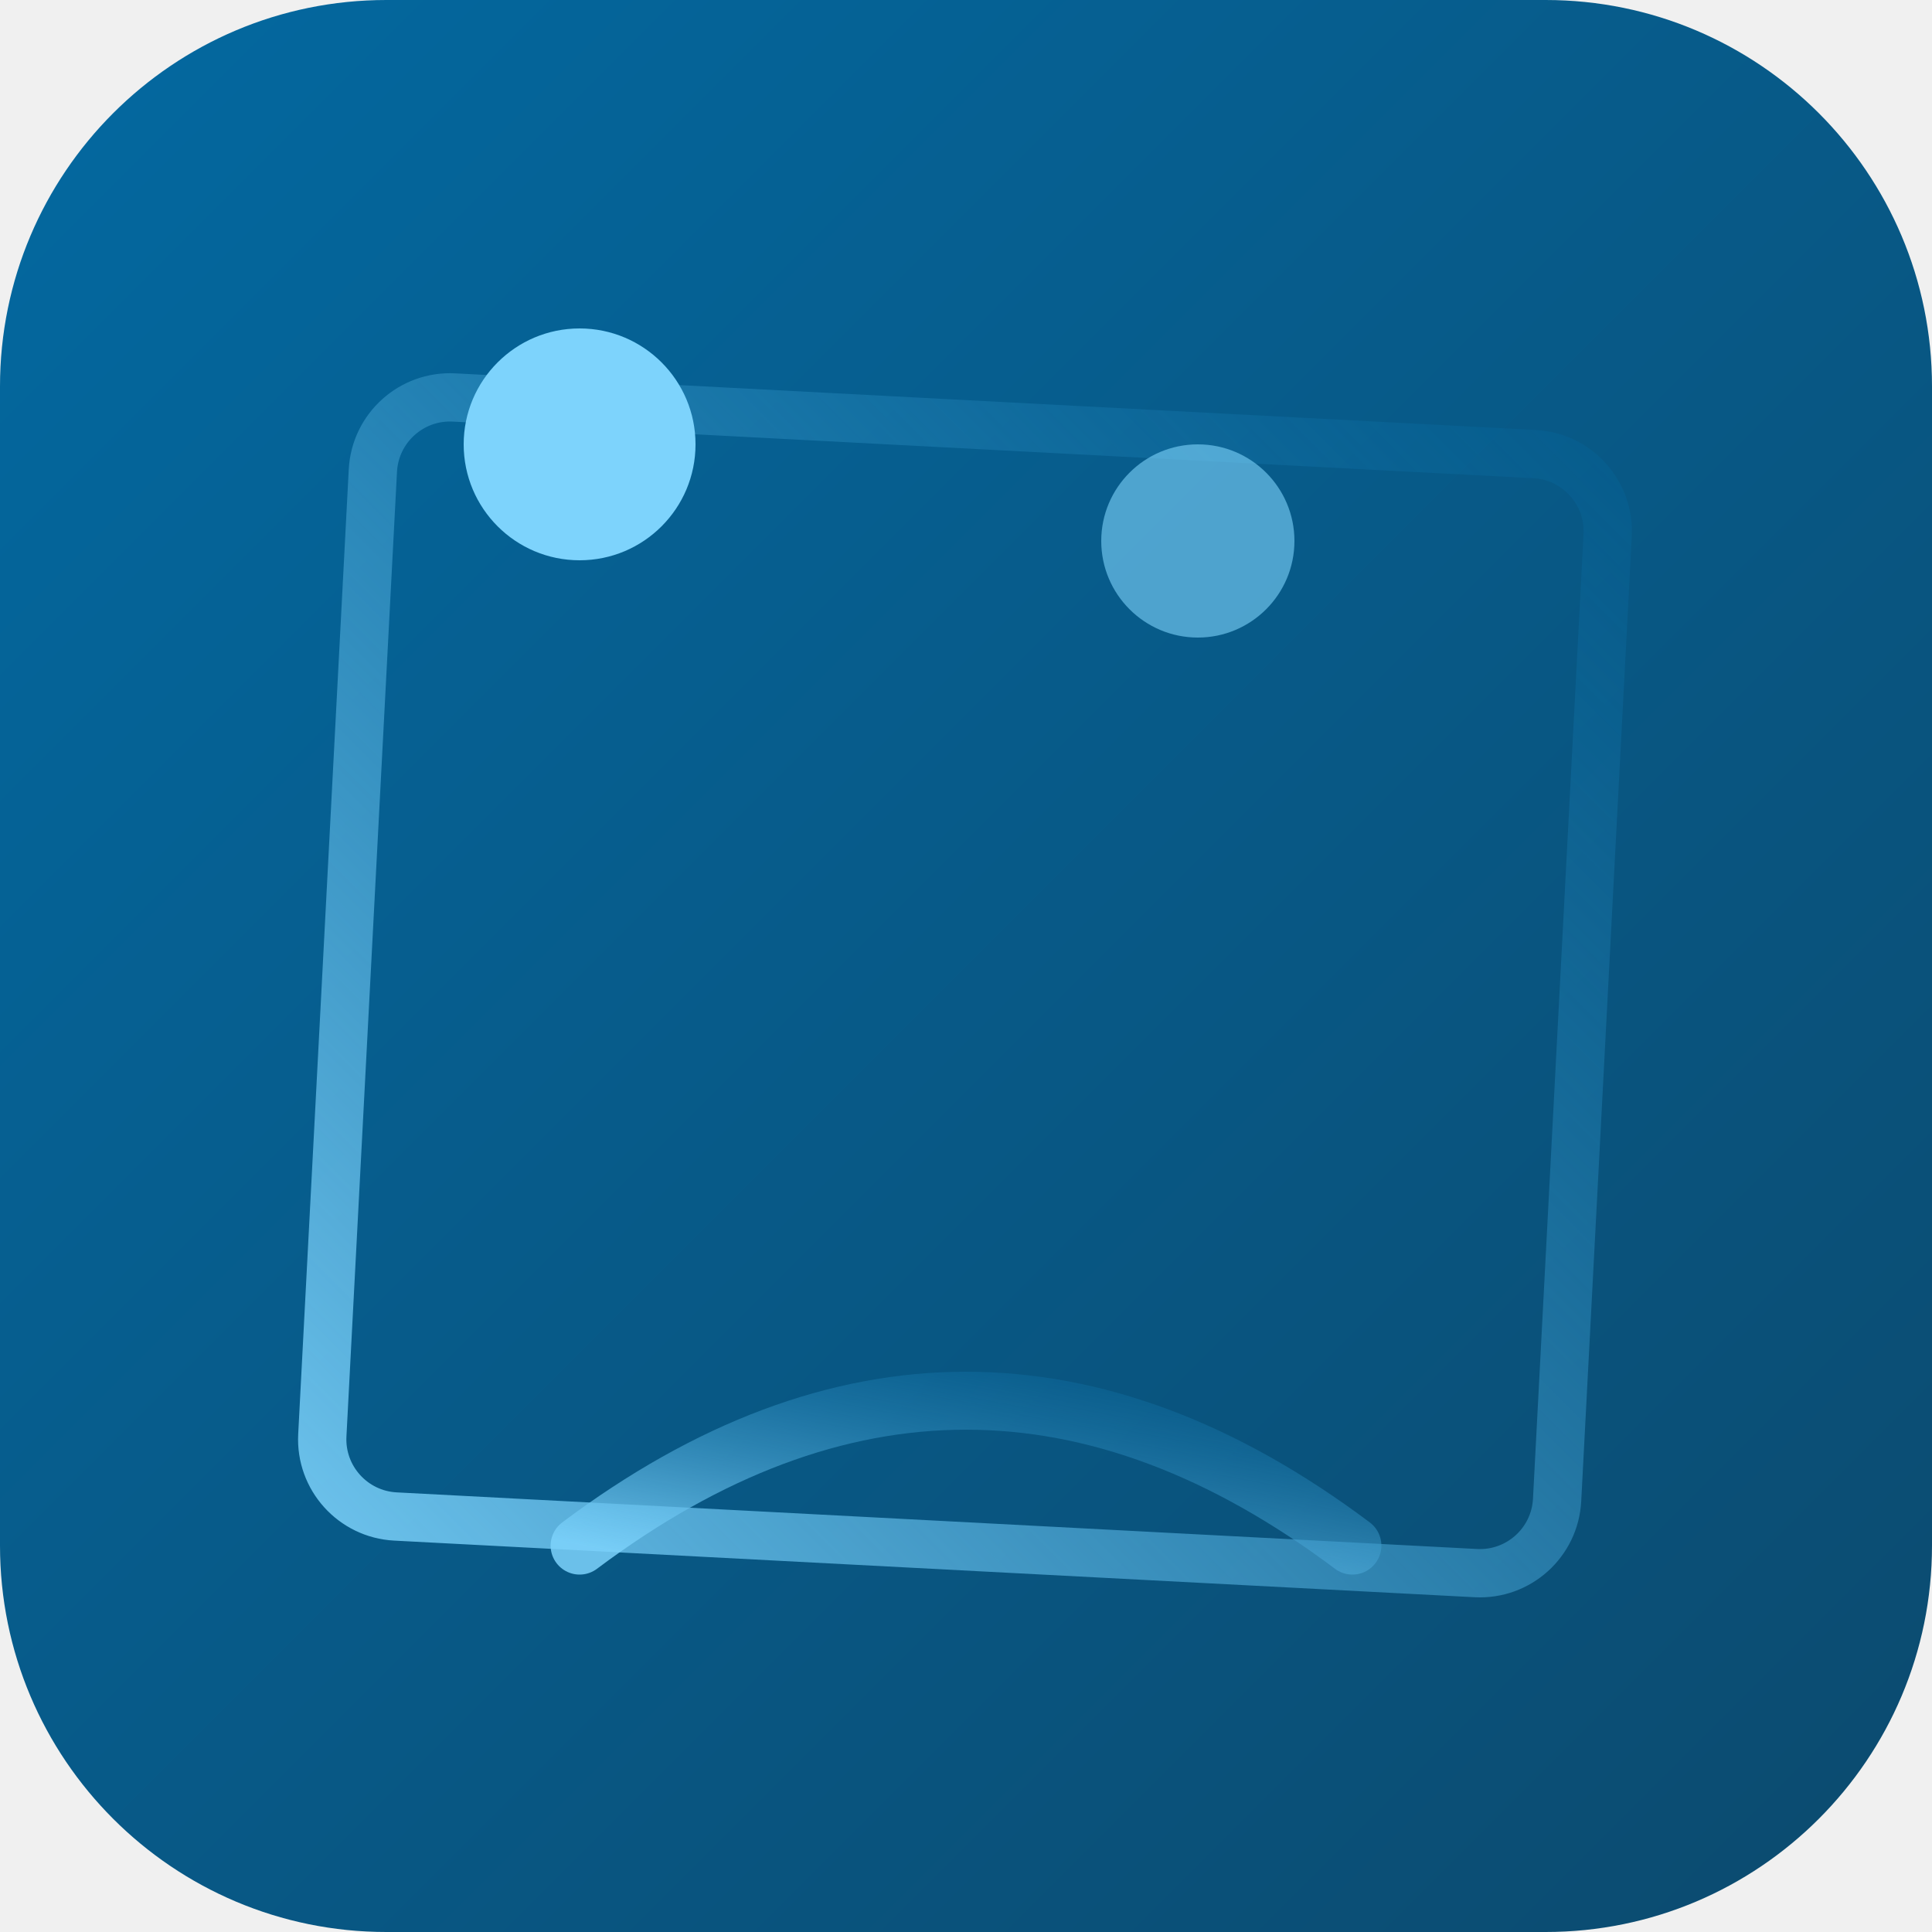
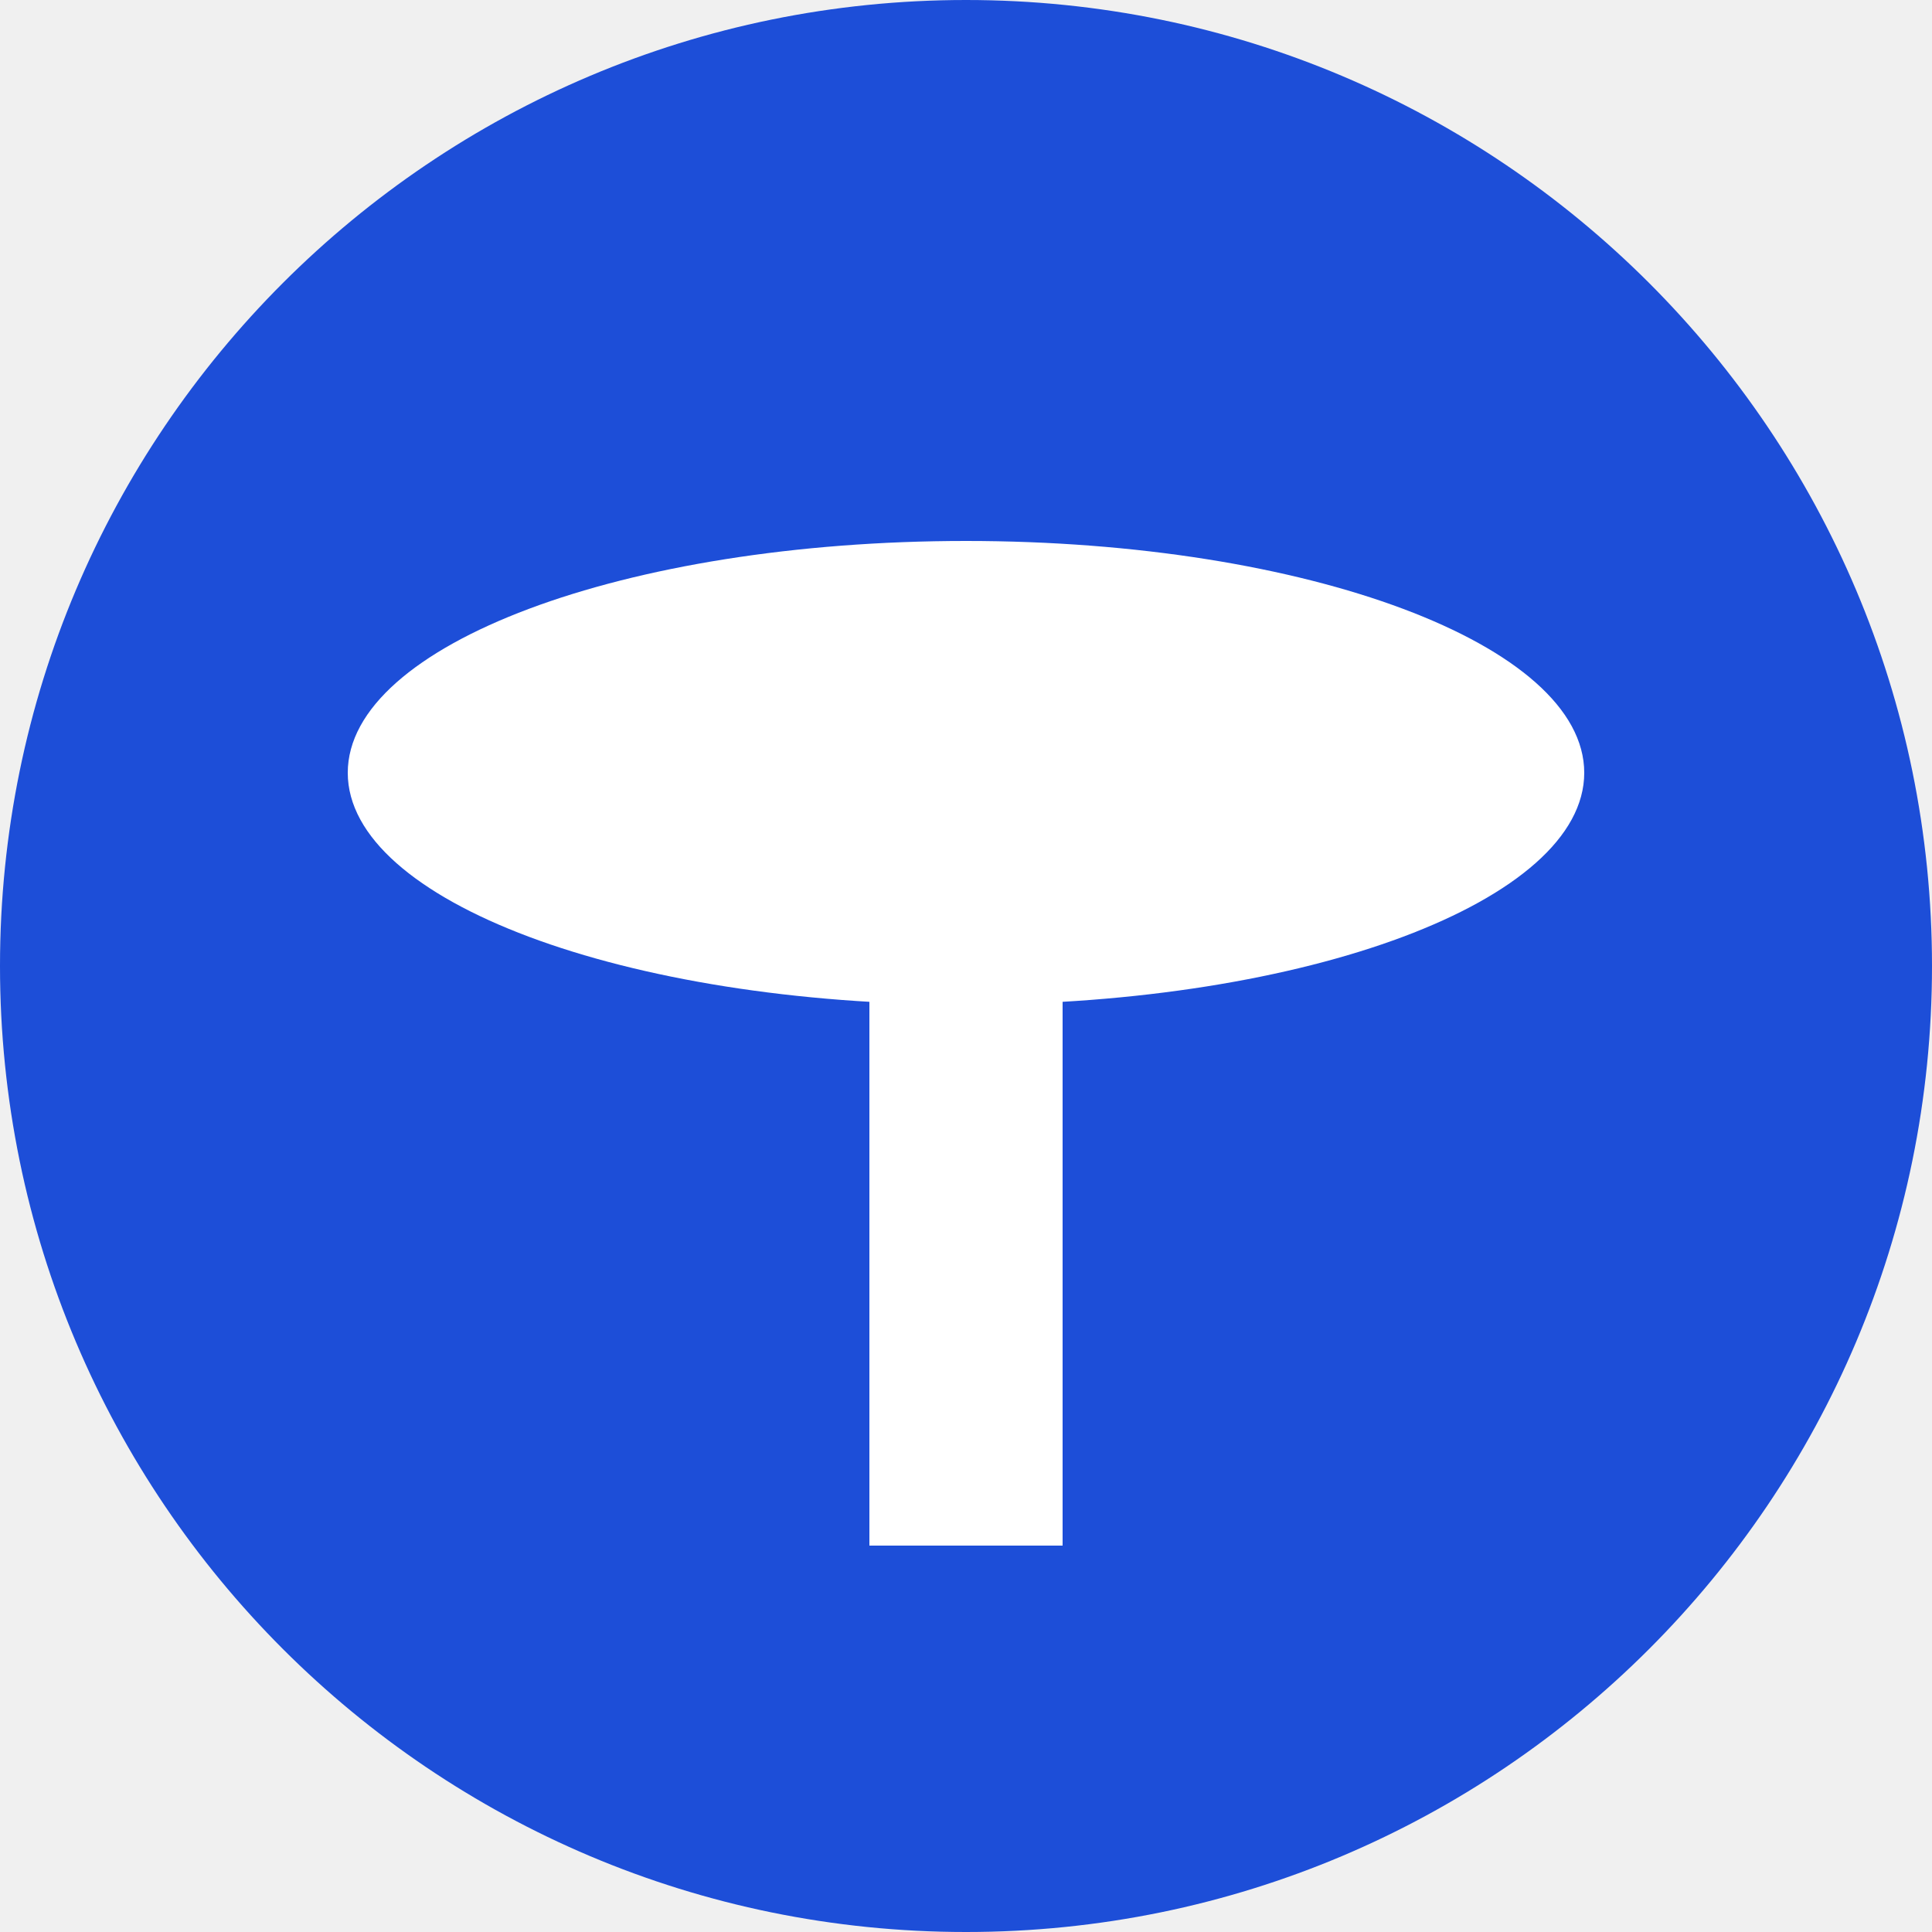
<svg xmlns="http://www.w3.org/2000/svg" viewBox="0 0 100 100">
-   <defs>
-     <linearGradient id="bg69" x1="0" y1="0" x2="1" y2="1">
-       <stop offset="0%" stop-color="#0369a1" />
-       <stop offset="100%" stop-color="#0c4a6e" />
-     </linearGradient>
-     <linearGradient id="ac69" x1="0" y1="1" x2="1" y2="0">
-       <stop offset="0%" stop-color="#7dd3fc" stop-opacity="0.85" />
-       <stop offset="100%" stop-color="#0369a1" stop-opacity="0.25" />
-     </linearGradient>
-   </defs>
-   <rect width="100" height="100" rx="20" fill="url(#bg69)" />
-   <rect x="18" y="22" width="64" height="58" rx="4" fill="none" stroke="url(#ac69)" stroke-width="2.5" transform="rotate(3 50 50)" />
-   <circle cx="30" cy="23" r="6" fill="#7dd3fc" />
-   <circle cx="62" cy="28" r="5" fill="#7dd3fc" opacity="0.6" />
-   <path d="M30 80 Q50 65 70 80" stroke="url(#ac69)" stroke-width="3" fill="none" stroke-linecap="round" />
+   <circle cx="50" cy="50" r="50" fill="#1d4ed8" />
+   <ellipse cx="50" cy="40" rx="32" ry="12" fill="#ffffff" />
+   <rect x="45" y="48" width="10" height="32" fill="#ffffff" />
</svg>
